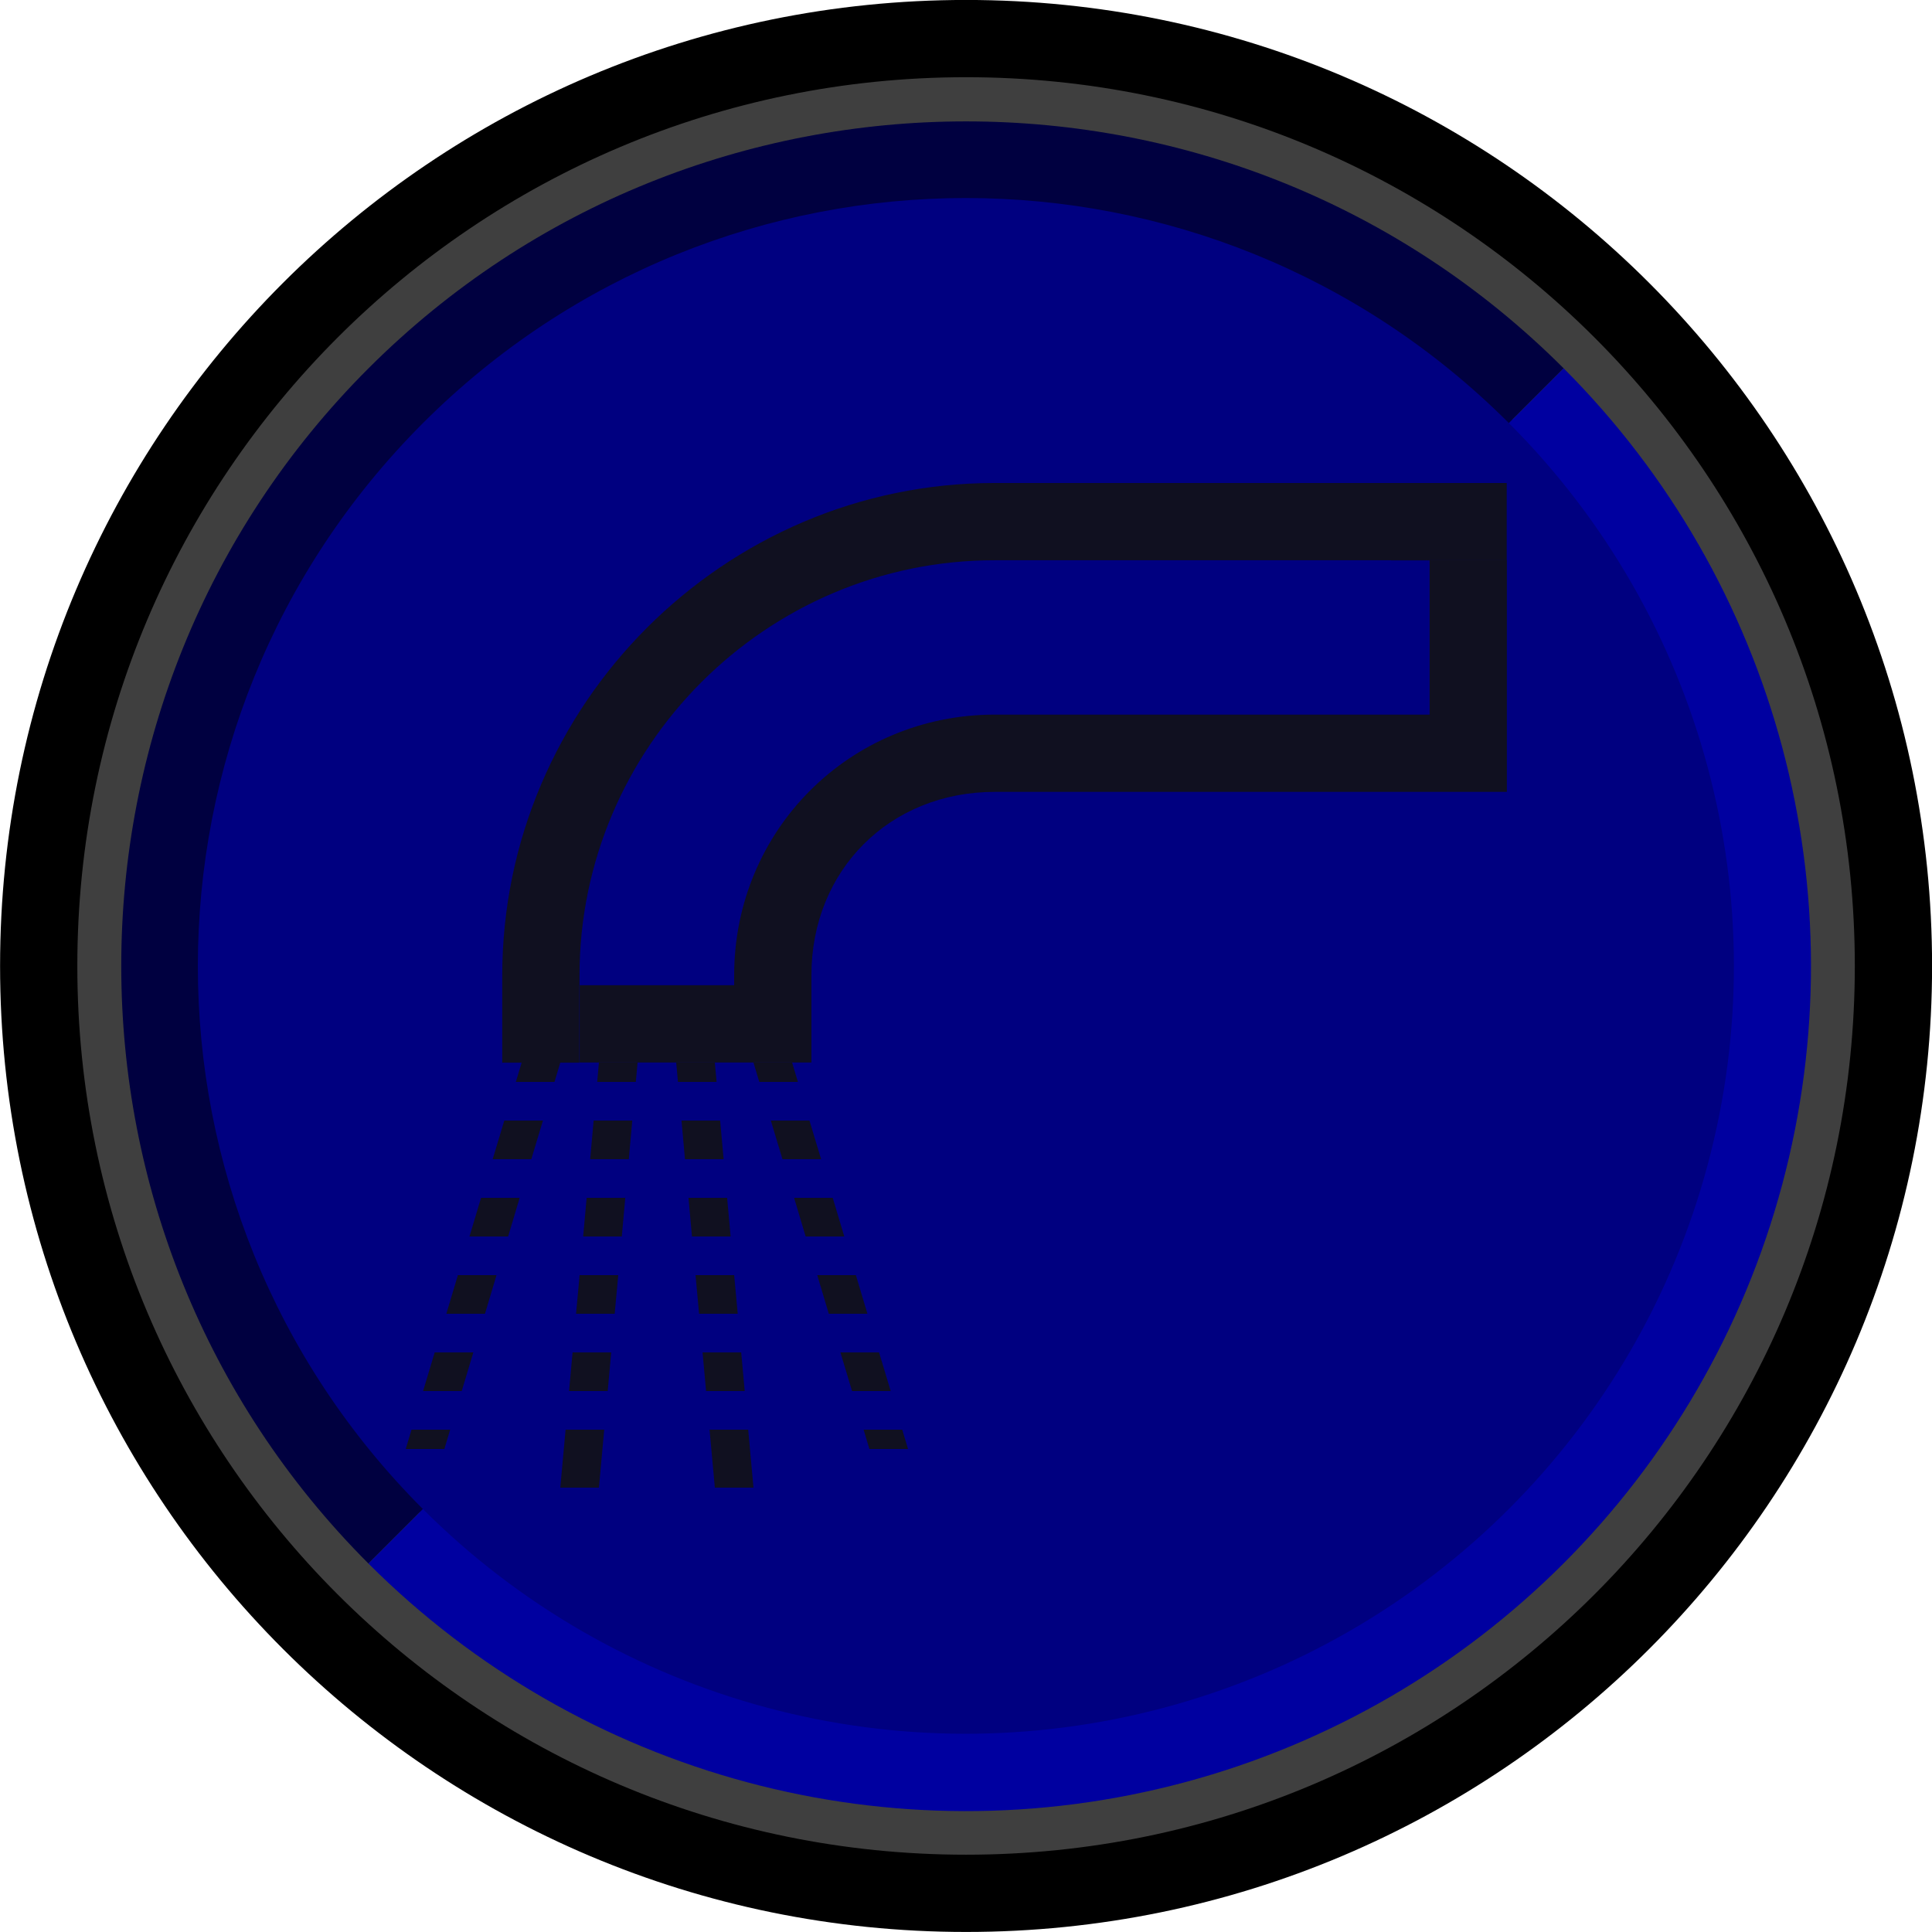
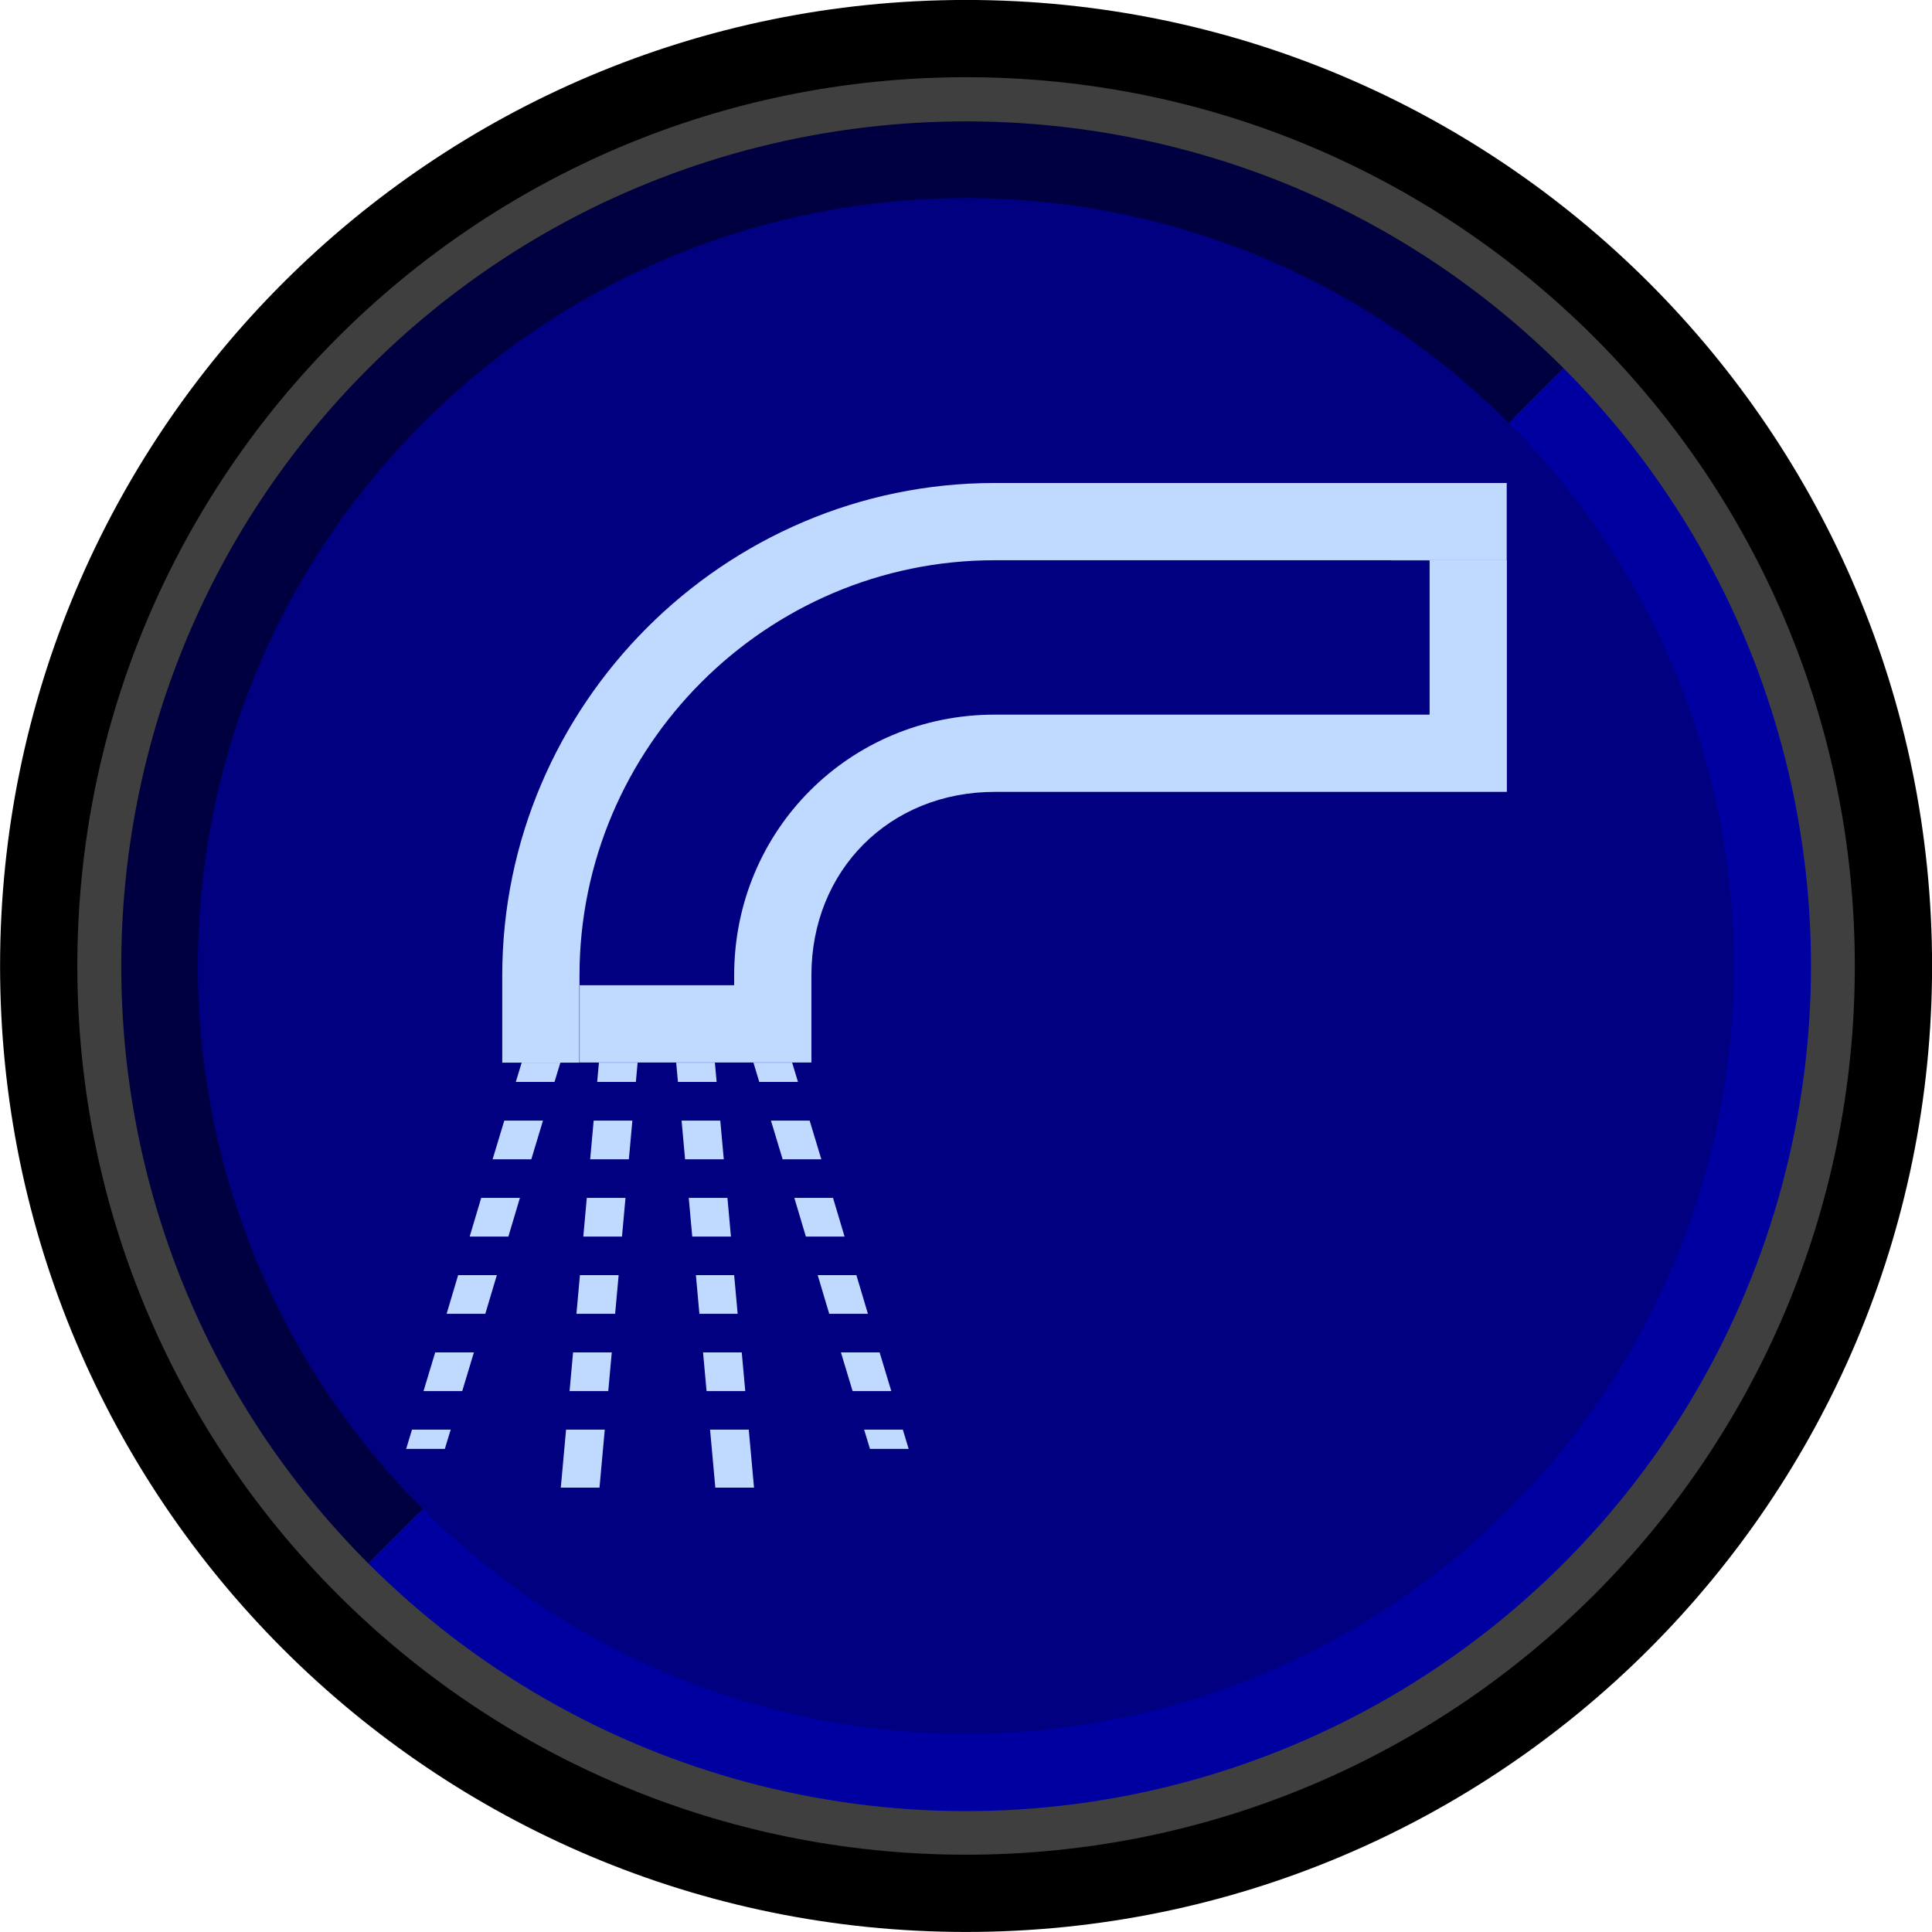
<svg xmlns="http://www.w3.org/2000/svg" width="50" height="50" viewBox="0 0 13.229 13.229" version="1.1" id="svg8">
  <defs id="defs2" />
  <g id="layer1" transform="translate(0,-283.7708)">
    <ellipse style="fill:#3f3f3f;fill-opacity:1;stroke:#000000;stroke-width:0.529;stroke-linecap:butt;stroke-miterlimit:4;stroke-dasharray:none;stroke-opacity:1" id="path819" cx="6.615" cy="290.385" rx="6.35" ry="6.35" />
    <circle style="fill:#000080;fill-opacity:1;stroke:none;stroke-width:0.529;stroke-linecap:butt;stroke-miterlimit:4;stroke-dasharray:none;stroke-opacity:1" id="path4645" cx="6.615" cy="290.385" r="5.292" />
    <path style="color:#000000;font-style:normal;font-variant:normal;font-weight:normal;font-stretch:normal;font-size:medium;line-height:normal;font-family:sans-serif;font-variant-ligatures:normal;font-variant-position:normal;font-variant-caps:normal;font-variant-numeric:normal;font-variant-alternates:normal;font-feature-settings:normal;text-indent:0;text-align:start;text-decoration:none;text-decoration-line:none;text-decoration-style:solid;text-decoration-color:#000000;letter-spacing:normal;word-spacing:normal;text-transform:none;writing-mode:lr-tb;direction:ltr;text-orientation:mixed;dominant-baseline:auto;baseline-shift:baseline;text-anchor:start;white-space:normal;shape-padding:0;clip-rule:nonzero;display:inline;overflow:visible;visibility:visible;opacity:1;isolation:auto;mix-blend-mode:normal;color-interpolation:sRGB;color-interpolation-filters:linearRGB;solid-color:#000000;solid-opacity:1;vector-effect:none;fill:#000040;fill-opacity:1;fill-rule:nonzero;stroke:none;stroke-width:0.529;stroke-linecap:butt;stroke-linejoin:miter;stroke-miterlimit:4;stroke-dasharray:none;stroke-dashoffset:0;stroke-opacity:1;color-rendering:auto;image-rendering:auto;shape-rendering:auto;text-rendering:auto;enable-background:accumulate" d="m 6.615,284.602 c -1.481,0 -2.963,0.563 -4.092,1.691 -2.257,2.257 -2.257,5.926 0,8.184 l 0.373,-0.373 c -2.055,-2.055 -2.055,-5.38 0,-7.436 2.055,-2.055 5.38,-2.055 7.436,0 l 0.375,-0.375 c -1.129,-1.129 -2.61,-1.691 -4.092,-1.691 z" id="circle821" />
    <path style="color:#000000;font-style:normal;font-variant:normal;font-weight:normal;font-stretch:normal;font-size:medium;line-height:normal;font-family:sans-serif;font-variant-ligatures:normal;font-variant-position:normal;font-variant-caps:normal;font-variant-numeric:normal;font-variant-alternates:normal;font-feature-settings:normal;text-indent:0;text-align:start;text-decoration:none;text-decoration-line:none;text-decoration-style:solid;text-decoration-color:#000000;letter-spacing:normal;word-spacing:normal;text-transform:none;writing-mode:lr-tb;direction:ltr;text-orientation:mixed;dominant-baseline:auto;baseline-shift:baseline;text-anchor:start;white-space:normal;shape-padding:0;clip-rule:nonzero;display:inline;overflow:visible;visibility:visible;opacity:1;isolation:auto;mix-blend-mode:normal;color-interpolation:sRGB;color-interpolation-filters:linearRGB;solid-color:#000000;solid-opacity:1;vector-effect:none;fill:#0000a0;fill-opacity:1;fill-rule:nonzero;stroke:none;stroke-width:0.529;stroke-linecap:butt;stroke-linejoin:miter;stroke-miterlimit:4;stroke-dasharray:none;stroke-dashoffset:0;stroke-opacity:1;color-rendering:auto;image-rendering:auto;shape-rendering:auto;text-rendering:auto;enable-background:accumulate" d="m 10.707,286.293 -0.375,0.375 c 1.328,1.328 1.848,3.264 1.361,5.078 -0.486,1.815 -1.904,3.231 -3.719,3.717 -1.815,0.486 -3.75,-0.031 -5.078,-1.359 l -0.373,0.373 c 1.461,1.461 3.591,2.033 5.588,1.498 1.996,-0.535 3.557,-2.095 4.092,-4.092 0.535,-1.996 -0.035,-4.128 -1.496,-5.59 z" id="path4520" />
    <path style="color:#000000;font-style:normal;font-variant:normal;font-weight:normal;font-stretch:normal;font-size:medium;line-height:normal;font-family:sans-serif;font-variant-ligatures:normal;font-variant-position:normal;font-variant-caps:normal;font-variant-numeric:normal;font-variant-alternates:normal;font-feature-settings:normal;text-indent:0;text-align:start;text-decoration:none;text-decoration-line:none;text-decoration-style:solid;text-decoration-color:#000000;letter-spacing:normal;word-spacing:normal;text-transform:none;writing-mode:lr-tb;direction:ltr;text-orientation:mixed;dominant-baseline:auto;baseline-shift:baseline;text-anchor:start;white-space:normal;shape-padding:0;clip-rule:nonzero;display:inline;overflow:visible;visibility:visible;opacity:1;isolation:auto;mix-blend-mode:normal;color-interpolation:sRGB;color-interpolation-filters:linearRGB;solid-color:#000000;solid-opacity:1;vector-effect:none;fill:#000080;fill-opacity:1;fill-rule:nonzero;stroke:none;stroke-width:0.265;stroke-linecap:butt;stroke-linejoin:miter;stroke-miterlimit:4;stroke-dasharray:none;stroke-dashoffset:0;stroke-opacity:1;color-rendering:auto;image-rendering:auto;shape-rendering:auto;text-rendering:auto;enable-background:accumulate" d="m 6.813,287.608 h 2.977 v 1.057 h -2.977 c -0.994,0 -1.785,0.794 -1.785,1.787 v 0.066 H 3.969 v -0.066 c 0,-1.564 1.279,-2.844 2.844,-2.844 z" id="path834" />
-     <g id="g2333">
-       <g id="g2285">
-         <path style="color:#000000;font-style:normal;font-variant:normal;font-weight:normal;font-stretch:normal;font-size:medium;line-height:normal;font-family:sans-serif;font-variant-ligatures:normal;font-variant-position:normal;font-variant-caps:normal;font-variant-numeric:normal;font-variant-alternates:normal;font-feature-settings:normal;text-indent:0;text-align:start;text-decoration:none;text-decoration-line:none;text-decoration-style:solid;text-decoration-color:#000000;letter-spacing:normal;word-spacing:normal;text-transform:none;writing-mode:lr-tb;direction:ltr;text-orientation:mixed;dominant-baseline:auto;baseline-shift:baseline;text-anchor:start;white-space:normal;shape-padding:0;clip-rule:nonzero;display:inline;overflow:visible;visibility:visible;opacity:1;isolation:auto;mix-blend-mode:normal;color-interpolation:sRGB;color-interpolation-filters:linearRGB;solid-color:#000000;solid-opacity:1;vector-effect:none;fill:#101020;fill-opacity:1;fill-rule:nonzero;stroke:none;stroke-width:0.529;stroke-linecap:butt;stroke-linejoin:miter;stroke-miterlimit:4;stroke-dasharray:none;stroke-dashoffset:0;stroke-opacity:1;color-rendering:auto;image-rendering:auto;shape-rendering:auto;text-rendering:auto;enable-background:accumulate" d="m 6.81,287.078 c -1.853,0 -3.371,1.52 -3.371,3.373 v 0.596 h 0.528 v -0.529 h 0.001 v -0.067 c 2e-6,-1.564 1.277,-2.844 2.842,-2.844 h 0.861 2.117 0.529 v -0.529 z" id="path838" />
-         <path style="color:#000000;font-style:normal;font-variant:normal;font-weight:normal;font-stretch:normal;font-size:medium;line-height:normal;font-family:sans-serif;font-variant-ligatures:normal;font-variant-position:normal;font-variant-caps:normal;font-variant-numeric:normal;font-variant-alternates:normal;font-feature-settings:normal;text-indent:0;text-align:start;text-decoration:none;text-decoration-line:none;text-decoration-style:solid;text-decoration-color:#000000;letter-spacing:normal;word-spacing:normal;text-transform:none;writing-mode:lr-tb;direction:ltr;text-orientation:mixed;dominant-baseline:auto;baseline-shift:baseline;text-anchor:start;white-space:normal;shape-padding:0;clip-rule:nonzero;display:inline;overflow:visible;visibility:visible;opacity:1;isolation:auto;mix-blend-mode:normal;color-interpolation:sRGB;color-interpolation-filters:linearRGB;solid-color:#000000;solid-opacity:1;vector-effect:none;fill:#101020;fill-opacity:1;fill-rule:nonzero;stroke:none;stroke-width:0.529;stroke-linecap:butt;stroke-linejoin:miter;stroke-miterlimit:4;stroke-dasharray:none;stroke-dashoffset:0;stroke-opacity:1;color-rendering:auto;image-rendering:auto;shape-rendering:auto;text-rendering:auto;enable-background:accumulate" d="m 9.525,287.607 v 10e-4 h 0.264 v 1.056 H 6.812 c -0.994,0 -1.785,0.792 -1.785,1.785 v 0.068 H 3.969 v 0.529 h 1.587 v -0.597 c 0,-0.72 0.536,-1.256 1.256,-1.256 h 3.506 v -1.587 z" id="rect823" />
-       </g>
-       <path id="path901" transform="matrix(0.2645833,0,0,0.2645833,0,283.7708)" d="M 13.5 27.5 L 13.35 28 L 14.35 28 L 14.5 27.5 L 13.5 27.5 z M 15.5 27.5 L 15.455 28 L 16.455 28 L 16.5 27.5 L 15.5 27.5 z M 17.5 27.5 L 17.545 28 L 18.545 28 L 18.5 27.5 L 17.5 27.5 z M 19.5 27.5 L 19.65 28 L 20.65 28 L 20.5 27.5 L 19.5 27.5 z M 13.051 29 L 12.75 30 L 13.75 30 L 14.051 29 L 13.051 29 z M 15.363 29 L 15.273 30 L 16.273 30 L 16.363 29 L 15.363 29 z M 17.637 29 L 17.727 30 L 18.727 30 L 18.637 29 L 17.637 29 z M 19.949 29 L 20.25 30 L 21.25 30 L 20.949 29 L 19.949 29 z M 12.449 31 L 12.15 32 L 13.15 32 L 13.449 31 L 12.449 31 z M 15.182 31 L 15.092 32 L 16.092 32 L 16.182 31 L 15.182 31 z M 17.818 31 L 17.908 32 L 18.908 32 L 18.818 31 L 17.818 31 z M 20.551 31 L 20.85 32 L 21.85 32 L 21.551 31 L 20.551 31 z M 11.85 33 L 11.551 34 L 12.551 34 L 12.85 33 L 11.85 33 z M 15 33 L 14.908 34 L 15.908 34 L 16 33 L 15 33 z M 18 33 L 18.092 34 L 19.092 34 L 19 33 L 18 33 z M 21.15 33 L 21.449 34 L 22.449 34 L 22.15 33 L 21.15 33 z M 11.25 35 L 10.949 36 L 11.949 36 L 12.25 35 L 11.25 35 z M 14.818 35 L 14.727 36 L 15.727 36 L 15.818 35 L 14.818 35 z M 18.182 35 L 18.273 36 L 19.273 36 L 19.182 35 L 18.182 35 z M 21.75 35 L 22.051 36 L 23.051 36 L 22.75 35 L 21.75 35 z M 10.65 37 L 10.5 37.5 L 11.5 37.5 L 11.65 37 L 10.65 37 z M 14.637 37 L 14.5 38.5 L 15.5 38.5 L 15.637 37 L 14.637 37 z M 18.363 37 L 18.5 38.5 L 19.5 38.5 L 19.363 37 L 18.363 37 z M 22.35 37 L 22.5 37.5 L 23.5 37.5 L 23.35 37 L 22.35 37 z " style="color:#000000;font-style:normal;font-variant:normal;font-weight:normal;font-stretch:normal;font-size:medium;line-height:normal;font-family:sans-serif;font-variant-ligatures:normal;font-variant-position:normal;font-variant-caps:normal;font-variant-numeric:normal;font-variant-alternates:normal;font-feature-settings:normal;text-indent:0;text-align:start;text-decoration:none;text-decoration-line:none;text-decoration-style:solid;text-decoration-color:#000000;letter-spacing:normal;word-spacing:normal;text-transform:none;writing-mode:lr-tb;direction:ltr;text-orientation:mixed;dominant-baseline:auto;baseline-shift:baseline;text-anchor:start;white-space:normal;shape-padding:0;clip-rule:nonzero;display:inline;overflow:visible;visibility:visible;opacity:1;isolation:auto;mix-blend-mode:normal;color-interpolation:sRGB;color-interpolation-filters:linearRGB;solid-color:#000000;solid-opacity:1;vector-effect:none;fill:#101020;fill-opacity:1;fill-rule:nonzero;stroke:none;stroke-width:1px;stroke-linecap:butt;stroke-linejoin:miter;stroke-miterlimit:4;stroke-dasharray:none;stroke-dashoffset:0;stroke-opacity:1;color-rendering:auto;image-rendering:auto;shape-rendering:auto;text-rendering:auto;enable-background:accumulate" />
-     </g>
+     <path style="color:#000000;font-style:normal;font-variant:normal;font-weight:normal;font-stretch:normal;font-size:medium;line-height:normal;font-family:sans-serif;font-variant-ligatures:normal;font-variant-position:normal;font-variant-caps:normal;font-variant-numeric:normal;font-variant-alternates:normal;font-feature-settings:normal;text-indent:0;text-align:start;text-decoration:none;text-decoration-line:none;text-decoration-style:solid;text-decoration-color:#000000;letter-spacing:normal;word-spacing:normal;text-transform:none;writing-mode:lr-tb;direction:ltr;text-orientation:mixed;dominant-baseline:auto;baseline-shift:baseline;text-anchor:start;white-space:normal;shape-padding:0;clip-rule:nonzero;display:inline;overflow:visible;visibility:visible;isolation:auto;mix-blend-mode:normal;color-interpolation:sRGB;color-interpolation-filters:linearRGB;solid-color:#000000;solid-opacity:1;vector-effect:none;fill:#c0d9ff;fill-opacity:1;fill-rule:nonzero;stroke:none;stroke-width:0.529;stroke-linecap:butt;stroke-linejoin:miter;stroke-miterlimit:4;stroke-dasharray:none;stroke-dashoffset:0;stroke-opacity:1;color-rendering:auto;image-rendering:auto;shape-rendering:auto;text-rendering:auto;enable-background:accumulate" d="m 6.81,287.078 c -1.853,0 -3.371,1.52 -3.371,3.373 v 0.596 h 0.528 v -0.529 h 0.001 v -0.067 c 2e-6,-1.564 1.277,-2.844 2.842,-2.844 h 0.861 2.117 0.529 v -0.529 z" id="path838" />
+     <path style="color:#000000;font-style:normal;font-variant:normal;font-weight:normal;font-stretch:normal;font-size:medium;line-height:normal;font-family:sans-serif;font-variant-ligatures:normal;font-variant-position:normal;font-variant-caps:normal;font-variant-numeric:normal;font-variant-alternates:normal;font-feature-settings:normal;text-indent:0;text-align:start;text-decoration:none;text-decoration-line:none;text-decoration-style:solid;text-decoration-color:#000000;letter-spacing:normal;word-spacing:normal;text-transform:none;writing-mode:lr-tb;direction:ltr;text-orientation:mixed;dominant-baseline:auto;baseline-shift:baseline;text-anchor:start;white-space:normal;shape-padding:0;clip-rule:nonzero;display:inline;overflow:visible;visibility:visible;isolation:auto;mix-blend-mode:normal;color-interpolation:sRGB;color-interpolation-filters:linearRGB;solid-color:#000000;solid-opacity:1;vector-effect:none;fill:#c0d9ff;fill-opacity:1;fill-rule:nonzero;stroke:none;stroke-width:0.529;stroke-linecap:butt;stroke-linejoin:miter;stroke-miterlimit:4;stroke-dasharray:none;stroke-dashoffset:0;stroke-opacity:1;color-rendering:auto;image-rendering:auto;shape-rendering:auto;text-rendering:auto;enable-background:accumulate" d="m 9.525,287.607 v 10e-4 h 0.264 v 1.056 H 6.812 c -0.994,0 -1.785,0.792 -1.785,1.785 v 0.068 H 3.969 v 0.529 h 1.587 v -0.597 c 0,-0.72 0.536,-1.256 1.256,-1.256 h 3.506 v -1.587 z" id="rect823" />
+     <path id="path901" d="m 3.572,291.047 -0.04,0.132 h 0.265 l 0.04,-0.132 z m 0.529,0 -0.012,0.132 H 4.354 l 0.012,-0.132 z m 0.529,0 0.012,0.132 h 0.265 l -0.012,-0.132 z m 0.529,0 0.04,0.132 h 0.265 l -0.04,-0.132 z m -1.706,0.397 -0.08,0.265 h 0.265 l 0.08,-0.265 z m 0.612,0 -0.024,0.265 h 0.265 l 0.024,-0.265 z m 0.602,0 0.024,0.265 h 0.265 l -0.024,-0.265 z m 0.612,0 0.08,0.265 h 0.265 l -0.08,-0.265 z m -1.984,0.529 -0.079,0.265 h 0.265 l 0.079,-0.265 z m 0.723,0 -0.024,0.265 h 0.265 l 0.024,-0.265 z m 0.698,0 0.024,0.265 h 0.265 l -0.024,-0.265 z m 0.723,0 0.079,0.265 h 0.265 l -0.079,-0.265 z m -2.302,0.529 -0.079,0.265 h 0.265 l 0.079,-0.265 z m 0.834,0 -0.024,0.265 h 0.265 l 0.024,-0.265 z m 0.794,0 0.024,0.265 H 5.051 l -0.024,-0.265 z m 0.834,0 0.079,0.265 h 0.265 l -0.079,-0.265 z m -2.619,0.529 -0.08,0.265 h 0.265 l 0.08,-0.265 z m 0.944,0 -0.024,0.265 h 0.265 l 0.024,-0.265 z m 0.89,0 0.024,0.265 h 0.265 l -0.024,-0.265 z m 0.944,0 0.08,0.265 h 0.265 l -0.08,-0.265 z m -2.937,0.529 -0.04,0.132 h 0.265 l 0.04,-0.132 z m 1.055,0 -0.036,0.397 h 0.265 l 0.036,-0.397 z m 0.986,0 0.036,0.397 h 0.265 l -0.036,-0.397 z m 1.055,0 0.04,0.132 h 0.265 l -0.04,-0.132 z" style="color:#000000;font-style:normal;font-variant:normal;font-weight:normal;font-stretch:normal;font-size:medium;line-height:normal;font-family:sans-serif;font-variant-ligatures:normal;font-variant-position:normal;font-variant-caps:normal;font-variant-numeric:normal;font-variant-alternates:normal;font-feature-settings:normal;text-indent:0;text-align:start;text-decoration:none;text-decoration-line:none;text-decoration-style:solid;text-decoration-color:#000000;letter-spacing:normal;word-spacing:normal;text-transform:none;writing-mode:lr-tb;direction:ltr;text-orientation:mixed;dominant-baseline:auto;baseline-shift:baseline;text-anchor:start;white-space:normal;shape-padding:0;clip-rule:nonzero;display:inline;overflow:visible;visibility:visible;isolation:auto;mix-blend-mode:normal;color-interpolation:sRGB;color-interpolation-filters:linearRGB;solid-color:#000000;solid-opacity:1;vector-effect:none;fill:#c0d9ff;fill-opacity:1;fill-rule:nonzero;stroke:none;stroke-width:0.265px;stroke-linecap:butt;stroke-linejoin:miter;stroke-miterlimit:4;stroke-dasharray:none;stroke-dashoffset:0;stroke-opacity:1;color-rendering:auto;image-rendering:auto;shape-rendering:auto;text-rendering:auto;enable-background:accumulate" />
  </g>
</svg>
